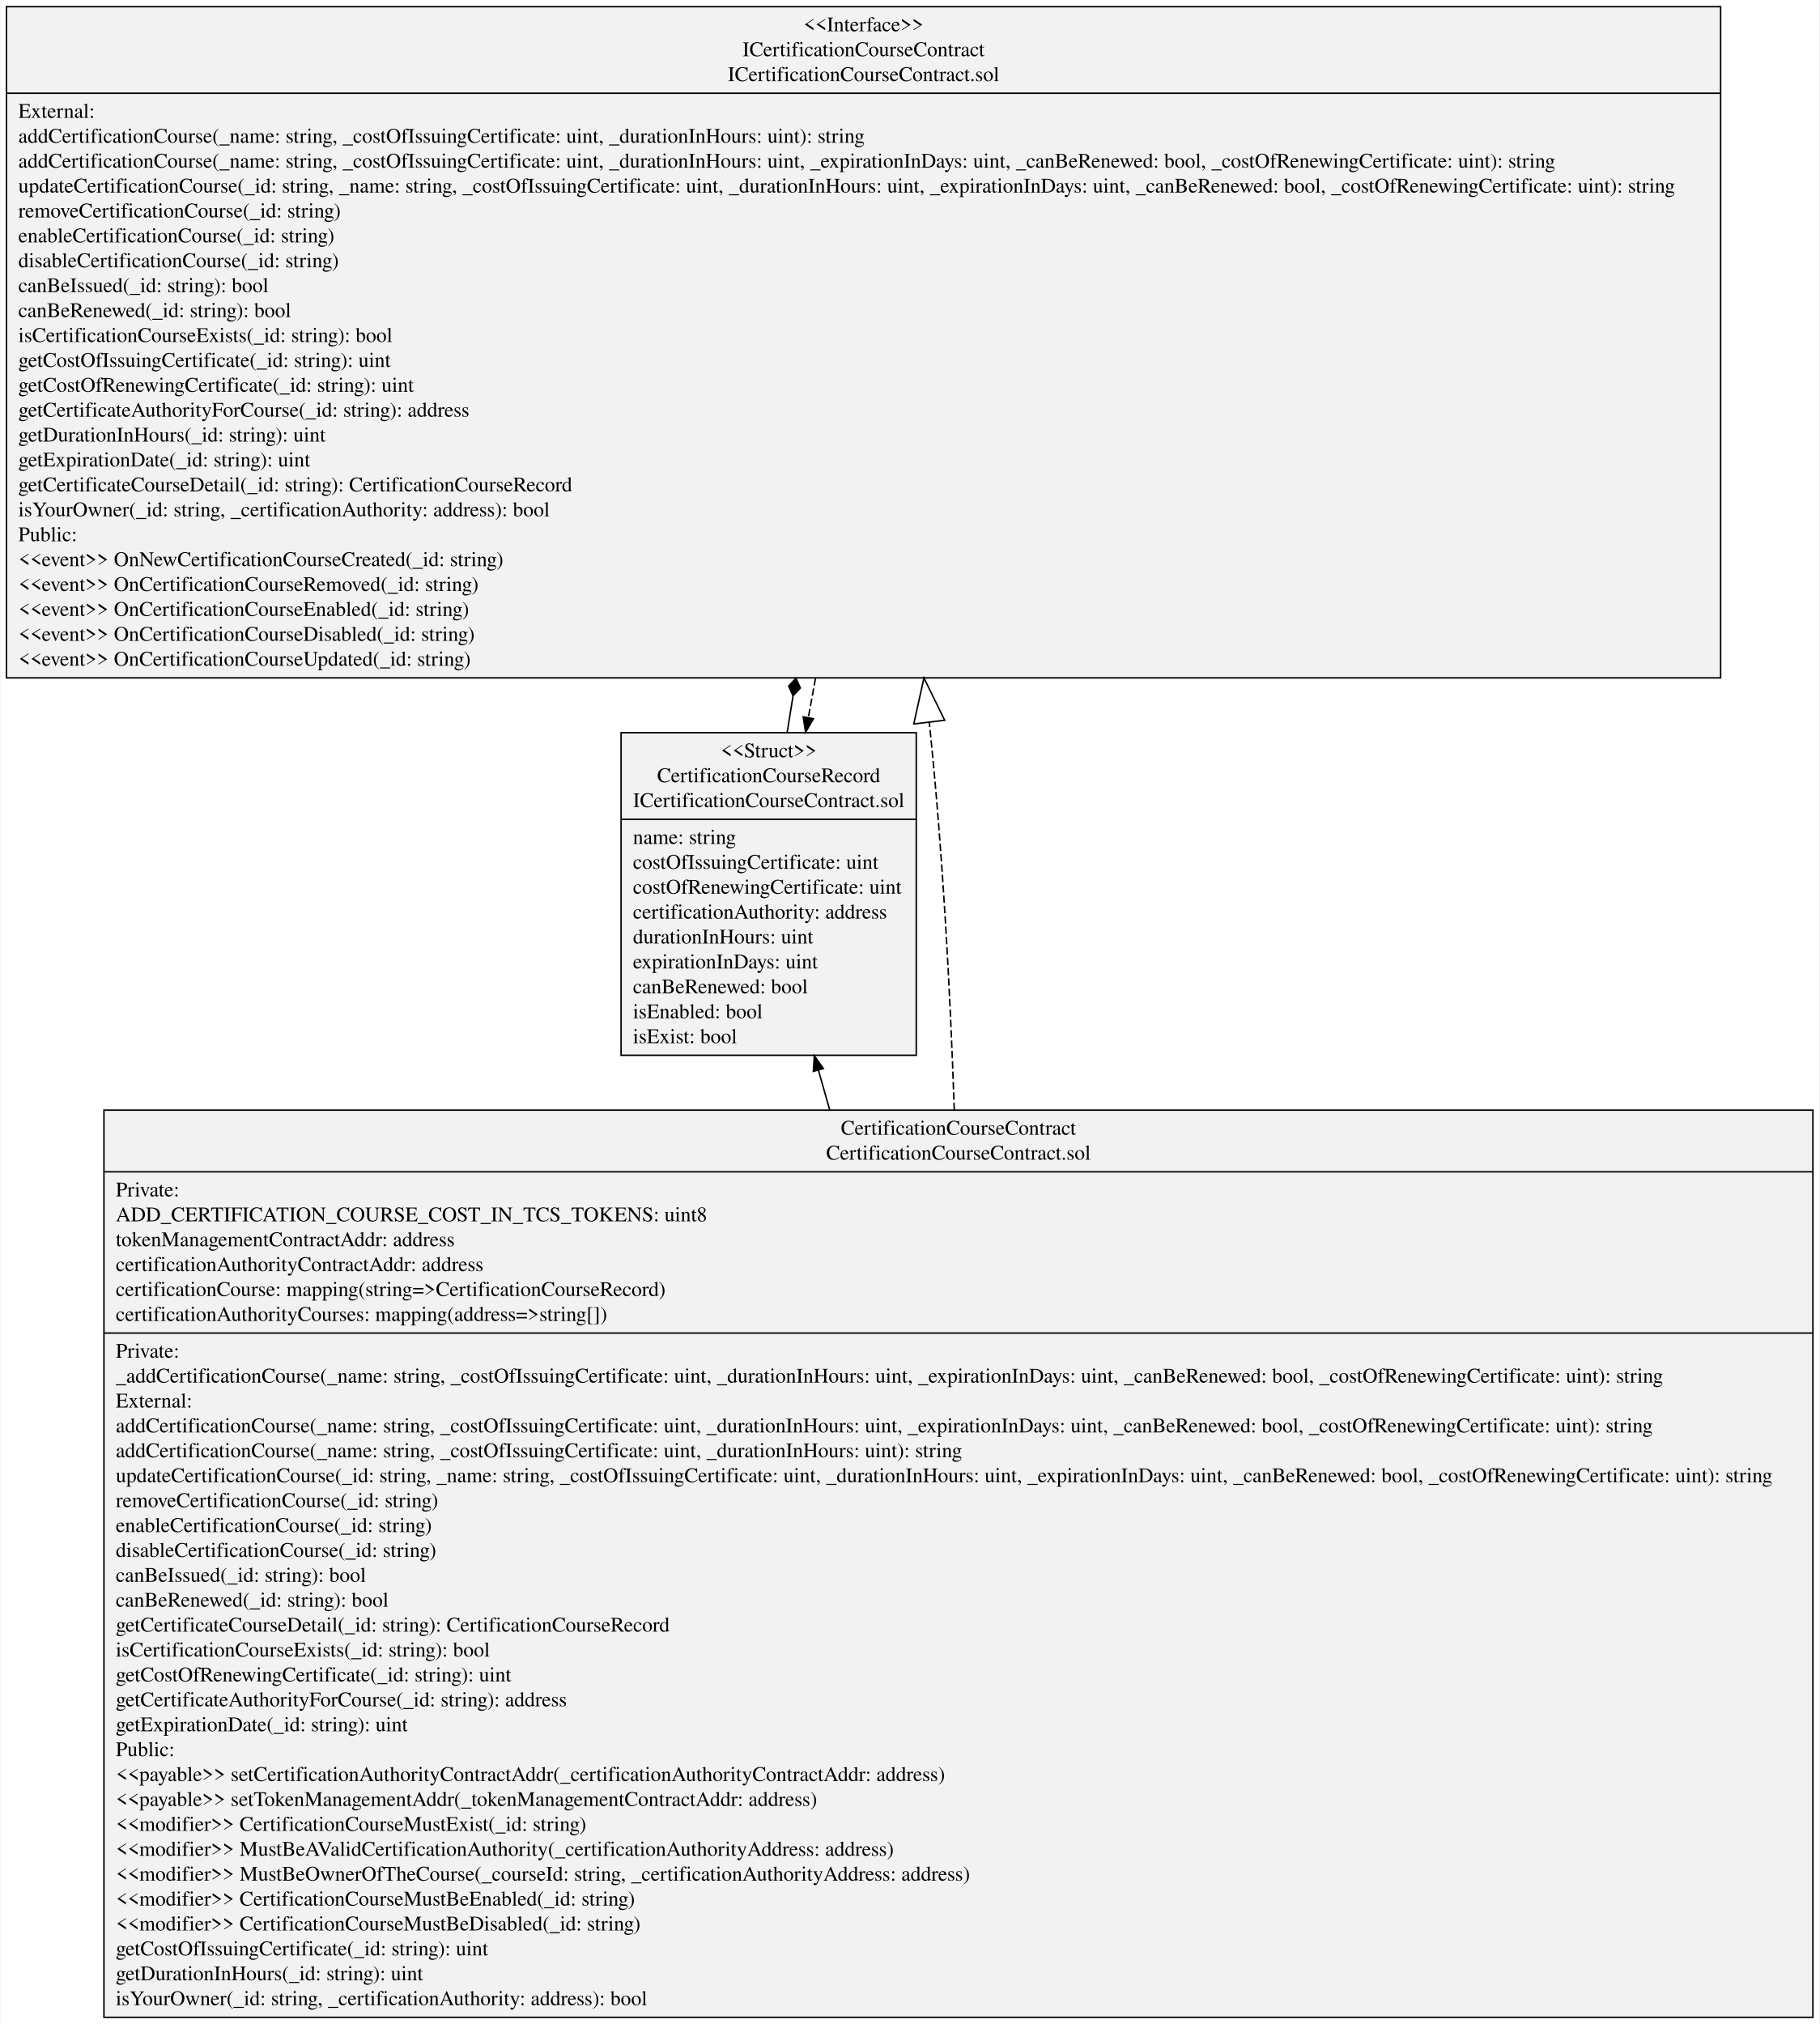
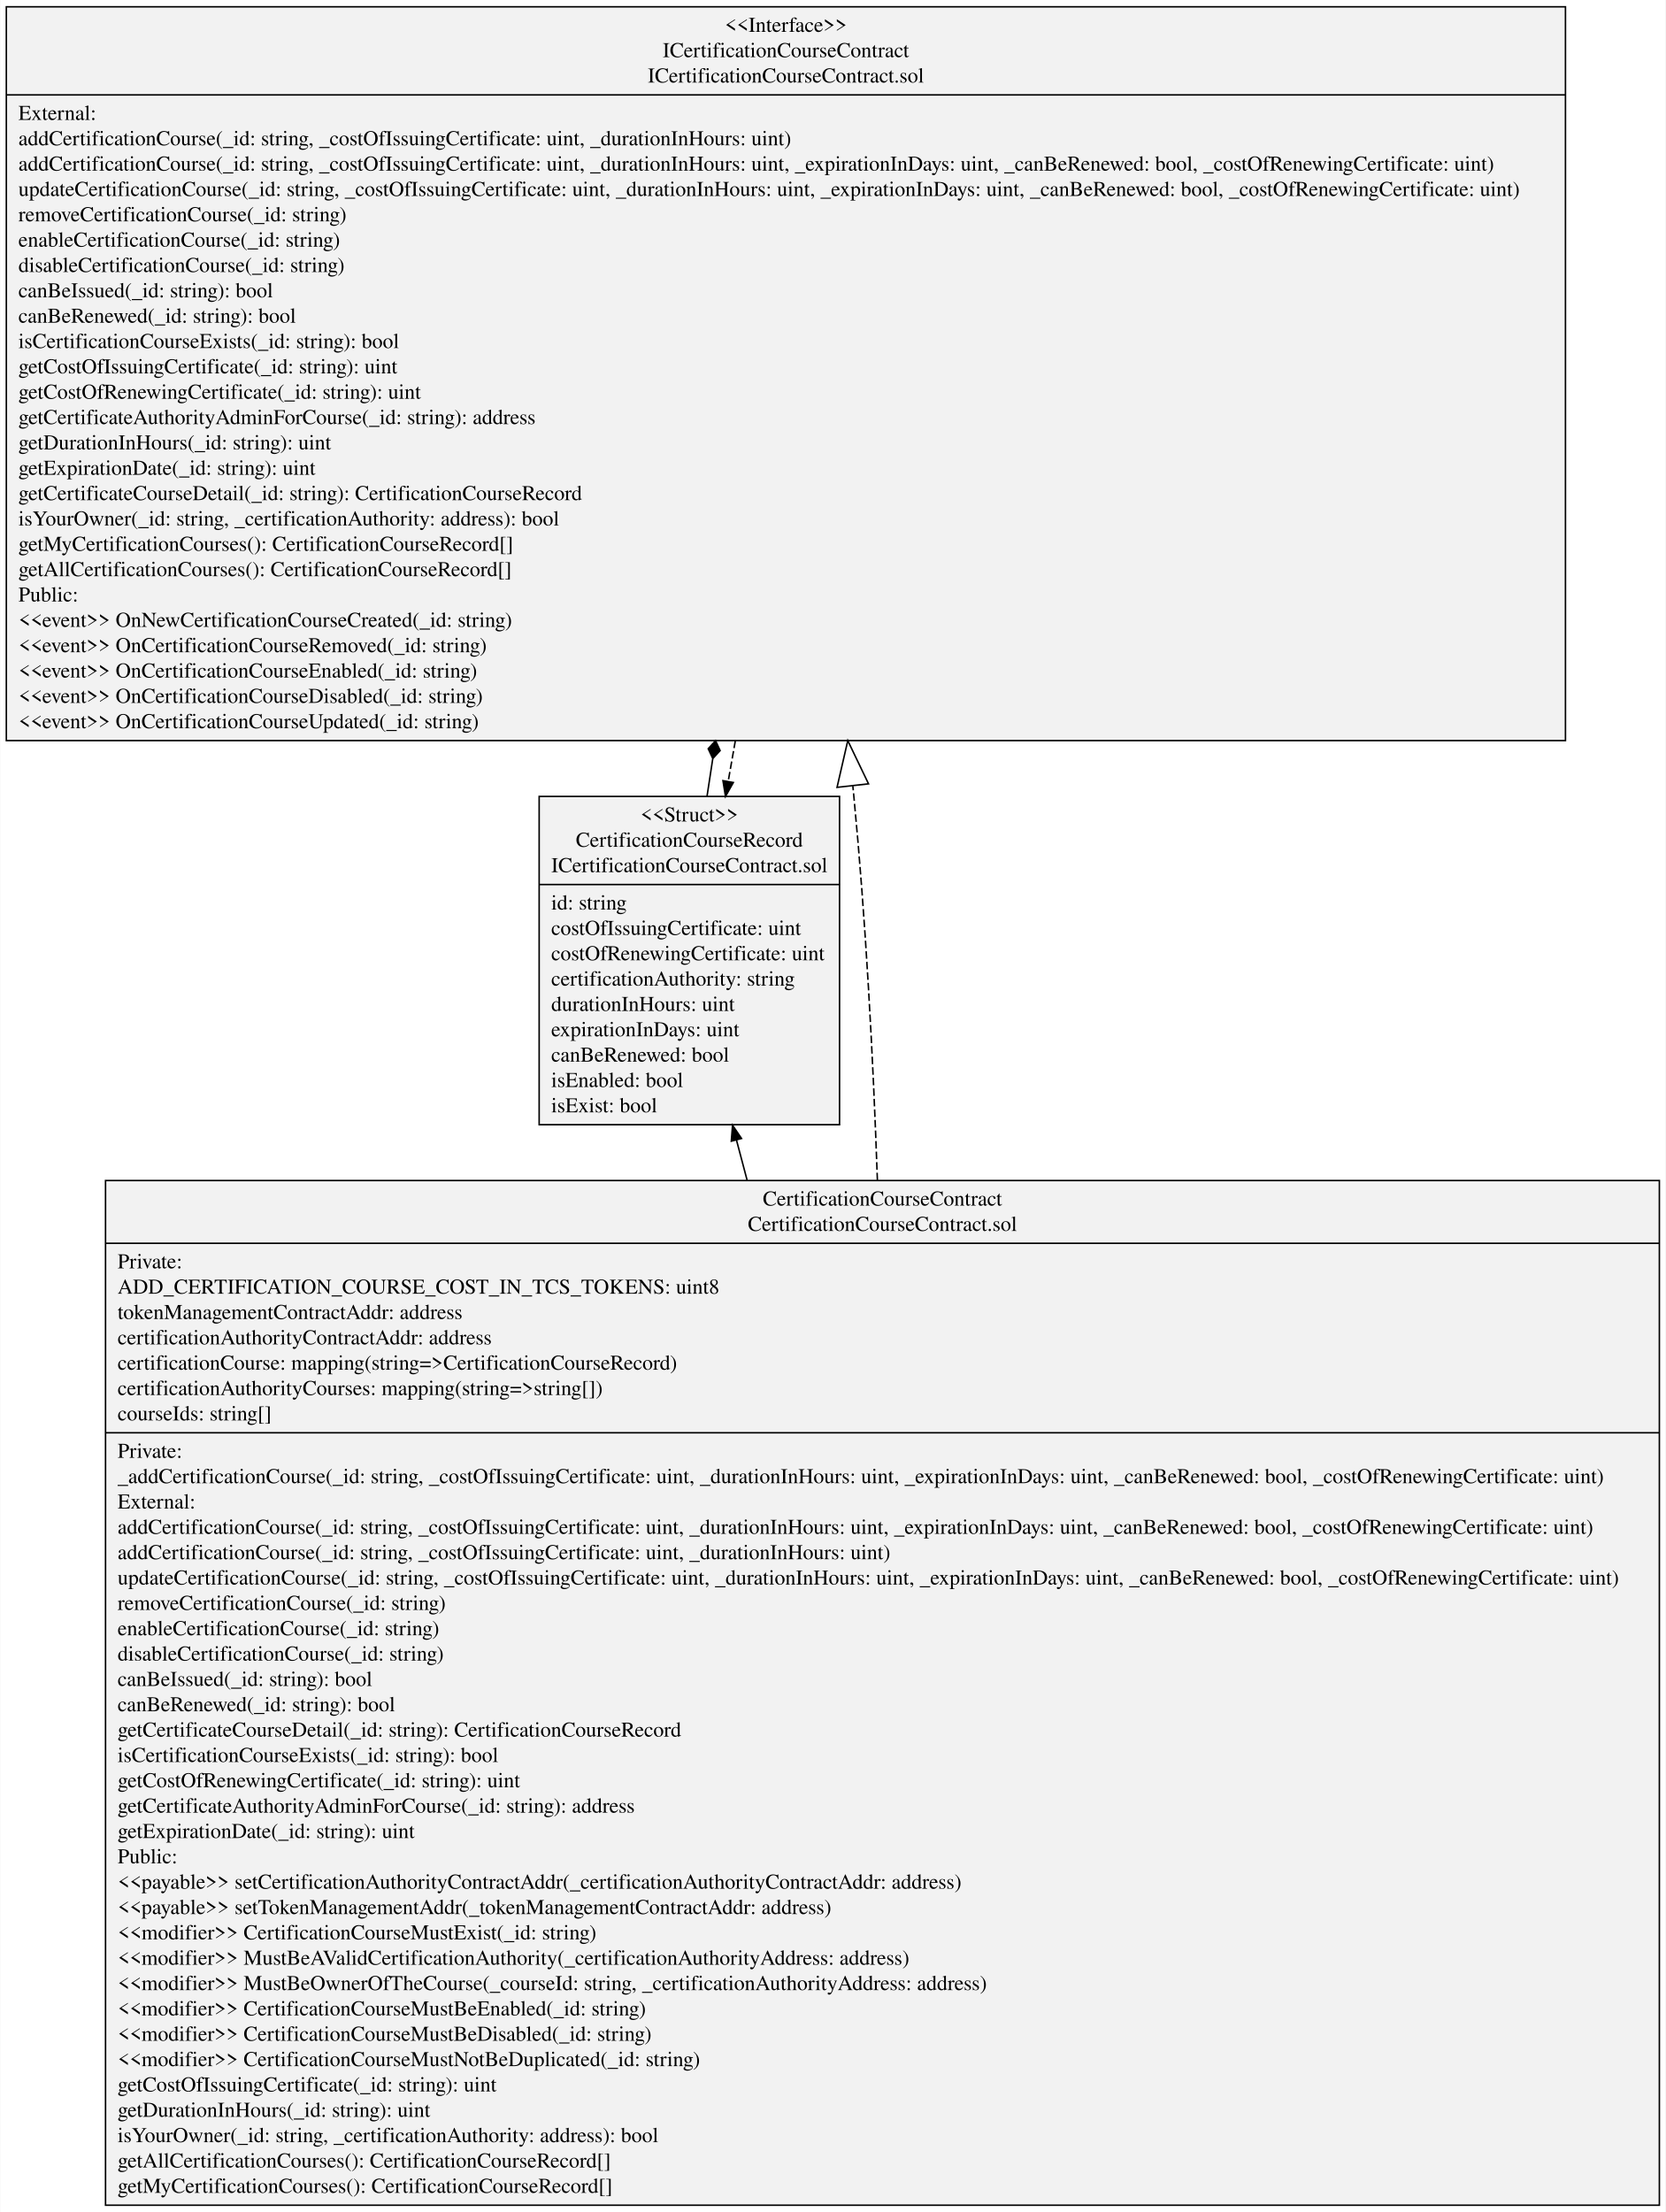
- <svg xmlns="http://www.w3.org/2000/svg" width="1227pt" height="1365pt" viewBox="0.00 0.00 1226.62 1365.40">
-   <g id="graph0" class="graph" transform="scale(1 1) rotate(0) translate(4 1361.4)">
-     <polygon fill="white" stroke="transparent" points="-4,4 -4,-1361.4 1222.62,-1361.4 1222.62,4 -4,4" />
+ <svg xmlns="http://www.w3.org/2000/svg" width="1104pt" height="1466pt" viewBox="0.00 0.00 1103.75 1466.20">
+   <g id="graph0" class="graph" transform="scale(1 1) rotate(0) translate(4 1462.2)">
+     <polygon fill="white" stroke="transparent" points="-4,4 -4,-1462.2 1099.75,-1462.2 1099.75,4 -4,4" />
    <g id="node1" class="node">
-       <polygon fill="#f2f2f2" stroke="black" points="65.75,-0.5 65.75,-612.5 1218.62,-612.5 1218.62,-0.5 65.75,-0.5" />
-       <text text-anchor="middle" x="642.19" y="-595.9" font-family="Times,serif" font-size="14.00">CertificationCourseContract</text>
-       <text text-anchor="middle" x="642.19" y="-579.1" font-family="Times,serif" font-size="14.00">CertificationCourseContract.sol</text>
-       <polyline fill="none" stroke="black" points="65.75,-570.9 1218.62,-570.9 " />
-       <text text-anchor="start" x="73.75" y="-554.3" font-family="Times,serif" font-size="14.00">Private:</text>
-       <text text-anchor="start" x="73.75" y="-537.5" font-family="Times,serif" font-size="14.00">   ADD_CERTIFICATION_COURSE_COST_IN_TCS_TOKENS: uint8</text>
-       <text text-anchor="start" x="73.75" y="-520.7" font-family="Times,serif" font-size="14.00">   tokenManagementContractAddr: address</text>
-       <text text-anchor="start" x="73.75" y="-503.9" font-family="Times,serif" font-size="14.00">   certificationAuthorityContractAddr: address</text>
-       <text text-anchor="start" x="73.75" y="-487.1" font-family="Times,serif" font-size="14.00">   certificationCourse: mapping(string=&gt;CertificationCourseRecord)</text>
-       <text text-anchor="start" x="73.75" y="-470.3" font-family="Times,serif" font-size="14.00">   certificationAuthorityCourses: mapping(address=&gt;string[])</text>
-       <polyline fill="none" stroke="black" points="65.75,-462.1 1218.62,-462.1 " />
-       <text text-anchor="start" x="73.75" y="-445.5" font-family="Times,serif" font-size="14.00">Private:</text>
-       <text text-anchor="start" x="73.75" y="-428.7" font-family="Times,serif" font-size="14.00">    _addCertificationCourse(_name: string, _costOfIssuingCertificate: uint, _durationInHours: uint, _expirationInDays: uint, _canBeRenewed: bool, _costOfRenewingCertificate: uint): string</text>
-       <text text-anchor="start" x="73.75" y="-411.9" font-family="Times,serif" font-size="14.00">External:</text>
-       <text text-anchor="start" x="73.75" y="-395.1" font-family="Times,serif" font-size="14.00">    addCertificationCourse(_name: string, _costOfIssuingCertificate: uint, _durationInHours: uint, _expirationInDays: uint, _canBeRenewed: bool, _costOfRenewingCertificate: uint): string</text>
-       <text text-anchor="start" x="73.75" y="-378.3" font-family="Times,serif" font-size="14.00">    addCertificationCourse(_name: string, _costOfIssuingCertificate: uint, _durationInHours: uint): string</text>
-       <text text-anchor="start" x="73.75" y="-361.5" font-family="Times,serif" font-size="14.00">    updateCertificationCourse(_id: string, _name: string, _costOfIssuingCertificate: uint, _durationInHours: uint, _expirationInDays: uint, _canBeRenewed: bool, _costOfRenewingCertificate: uint): string</text>
-       <text text-anchor="start" x="73.75" y="-344.7" font-family="Times,serif" font-size="14.00">    removeCertificationCourse(_id: string)</text>
-       <text text-anchor="start" x="73.75" y="-327.9" font-family="Times,serif" font-size="14.00">    enableCertificationCourse(_id: string)</text>
-       <text text-anchor="start" x="73.75" y="-311.1" font-family="Times,serif" font-size="14.00">    disableCertificationCourse(_id: string)</text>
-       <text text-anchor="start" x="73.75" y="-294.3" font-family="Times,serif" font-size="14.00">    canBeIssued(_id: string): bool</text>
-       <text text-anchor="start" x="73.75" y="-277.5" font-family="Times,serif" font-size="14.00">    canBeRenewed(_id: string): bool</text>
-       <text text-anchor="start" x="73.75" y="-260.7" font-family="Times,serif" font-size="14.00">    getCertificateCourseDetail(_id: string): CertificationCourseRecord</text>
-       <text text-anchor="start" x="73.75" y="-243.9" font-family="Times,serif" font-size="14.00">    isCertificationCourseExists(_id: string): bool</text>
-       <text text-anchor="start" x="73.75" y="-227.1" font-family="Times,serif" font-size="14.00">    getCostOfRenewingCertificate(_id: string): uint</text>
-       <text text-anchor="start" x="73.75" y="-210.3" font-family="Times,serif" font-size="14.00">    getCertificateAuthorityForCourse(_id: string): address</text>
-       <text text-anchor="start" x="73.75" y="-193.5" font-family="Times,serif" font-size="14.00">    getExpirationDate(_id: string): uint</text>
-       <text text-anchor="start" x="73.75" y="-176.7" font-family="Times,serif" font-size="14.00">Public:</text>
-       <text text-anchor="start" x="73.75" y="-159.9" font-family="Times,serif" font-size="14.00">    &lt;&lt;payable&gt;&gt; setCertificationAuthorityContractAddr(_certificationAuthorityContractAddr: address)</text>
-       <text text-anchor="start" x="73.75" y="-143.1" font-family="Times,serif" font-size="14.00">    &lt;&lt;payable&gt;&gt; setTokenManagementAddr(_tokenManagementContractAddr: address)</text>
-       <text text-anchor="start" x="73.75" y="-126.3" font-family="Times,serif" font-size="14.00">    &lt;&lt;modifier&gt;&gt; CertificationCourseMustExist(_id: string)</text>
-       <text text-anchor="start" x="73.75" y="-109.5" font-family="Times,serif" font-size="14.00">    &lt;&lt;modifier&gt;&gt; MustBeAValidCertificationAuthority(_certificationAuthorityAddress: address)</text>
-       <text text-anchor="start" x="73.75" y="-92.7" font-family="Times,serif" font-size="14.00">    &lt;&lt;modifier&gt;&gt; MustBeOwnerOfTheCourse(_courseId: string, _certificationAuthorityAddress: address)</text>
-       <text text-anchor="start" x="73.75" y="-75.9" font-family="Times,serif" font-size="14.00">    &lt;&lt;modifier&gt;&gt; CertificationCourseMustBeEnabled(_id: string)</text>
-       <text text-anchor="start" x="73.75" y="-59.1" font-family="Times,serif" font-size="14.00">    &lt;&lt;modifier&gt;&gt; CertificationCourseMustBeDisabled(_id: string)</text>
-       <text text-anchor="start" x="73.75" y="-42.3" font-family="Times,serif" font-size="14.00">    getCostOfIssuingCertificate(_id: string): uint</text>
-       <text text-anchor="start" x="73.75" y="-25.5" font-family="Times,serif" font-size="14.00">    getDurationInHours(_id: string): uint</text>
-       <text text-anchor="start" x="73.75" y="-8.7" font-family="Times,serif" font-size="14.00">    isYourOwner(_id: string, _certificationAuthority: address): bool</text>
+       <polygon fill="#f2f2f2" stroke="black" points="65.75,-0.5 65.75,-679.7 1095.75,-679.7 1095.75,-0.5 65.75,-0.5" />
+       <text text-anchor="middle" x="580.75" y="-663.1" font-family="Times,serif" font-size="14.00">CertificationCourseContract</text>
+       <text text-anchor="middle" x="580.75" y="-646.3" font-family="Times,serif" font-size="14.00">CertificationCourseContract.sol</text>
+       <polyline fill="none" stroke="black" points="65.75,-638.1 1095.75,-638.1 " />
+       <text text-anchor="start" x="73.75" y="-621.5" font-family="Times,serif" font-size="14.00">Private:</text>
+       <text text-anchor="start" x="73.75" y="-604.7" font-family="Times,serif" font-size="14.00">   ADD_CERTIFICATION_COURSE_COST_IN_TCS_TOKENS: uint8</text>
+       <text text-anchor="start" x="73.75" y="-587.9" font-family="Times,serif" font-size="14.00">   tokenManagementContractAddr: address</text>
+       <text text-anchor="start" x="73.75" y="-571.1" font-family="Times,serif" font-size="14.00">   certificationAuthorityContractAddr: address</text>
+       <text text-anchor="start" x="73.75" y="-554.3" font-family="Times,serif" font-size="14.00">   certificationCourse: mapping(string=&gt;CertificationCourseRecord)</text>
+       <text text-anchor="start" x="73.75" y="-537.5" font-family="Times,serif" font-size="14.00">   certificationAuthorityCourses: mapping(string=&gt;string[])</text>
+       <text text-anchor="start" x="73.75" y="-520.7" font-family="Times,serif" font-size="14.00">   courseIds: string[]</text>
+       <polyline fill="none" stroke="black" points="65.75,-512.5 1095.75,-512.5 " />
+       <text text-anchor="start" x="73.75" y="-495.9" font-family="Times,serif" font-size="14.00">Private:</text>
+       <text text-anchor="start" x="73.75" y="-479.1" font-family="Times,serif" font-size="14.00">    _addCertificationCourse(_id: string, _costOfIssuingCertificate: uint, _durationInHours: uint, _expirationInDays: uint, _canBeRenewed: bool, _costOfRenewingCertificate: uint)</text>
+       <text text-anchor="start" x="73.75" y="-462.3" font-family="Times,serif" font-size="14.00">External:</text>
+       <text text-anchor="start" x="73.75" y="-445.5" font-family="Times,serif" font-size="14.00">    addCertificationCourse(_id: string, _costOfIssuingCertificate: uint, _durationInHours: uint, _expirationInDays: uint, _canBeRenewed: bool, _costOfRenewingCertificate: uint)</text>
+       <text text-anchor="start" x="73.75" y="-428.7" font-family="Times,serif" font-size="14.00">    addCertificationCourse(_id: string, _costOfIssuingCertificate: uint, _durationInHours: uint)</text>
+       <text text-anchor="start" x="73.75" y="-411.9" font-family="Times,serif" font-size="14.00">    updateCertificationCourse(_id: string, _costOfIssuingCertificate: uint, _durationInHours: uint, _expirationInDays: uint, _canBeRenewed: bool, _costOfRenewingCertificate: uint)</text>
+       <text text-anchor="start" x="73.75" y="-395.1" font-family="Times,serif" font-size="14.00">    removeCertificationCourse(_id: string)</text>
+       <text text-anchor="start" x="73.75" y="-378.3" font-family="Times,serif" font-size="14.00">    enableCertificationCourse(_id: string)</text>
+       <text text-anchor="start" x="73.75" y="-361.5" font-family="Times,serif" font-size="14.00">    disableCertificationCourse(_id: string)</text>
+       <text text-anchor="start" x="73.75" y="-344.7" font-family="Times,serif" font-size="14.00">    canBeIssued(_id: string): bool</text>
+       <text text-anchor="start" x="73.75" y="-327.9" font-family="Times,serif" font-size="14.00">    canBeRenewed(_id: string): bool</text>
+       <text text-anchor="start" x="73.75" y="-311.1" font-family="Times,serif" font-size="14.00">    getCertificateCourseDetail(_id: string): CertificationCourseRecord</text>
+       <text text-anchor="start" x="73.75" y="-294.3" font-family="Times,serif" font-size="14.00">    isCertificationCourseExists(_id: string): bool</text>
+       <text text-anchor="start" x="73.75" y="-277.5" font-family="Times,serif" font-size="14.00">    getCostOfRenewingCertificate(_id: string): uint</text>
+       <text text-anchor="start" x="73.75" y="-260.7" font-family="Times,serif" font-size="14.00">    getCertificateAuthorityAdminForCourse(_id: string): address</text>
+       <text text-anchor="start" x="73.75" y="-243.9" font-family="Times,serif" font-size="14.00">    getExpirationDate(_id: string): uint</text>
+       <text text-anchor="start" x="73.75" y="-227.1" font-family="Times,serif" font-size="14.00">Public:</text>
+       <text text-anchor="start" x="73.75" y="-210.3" font-family="Times,serif" font-size="14.00">    &lt;&lt;payable&gt;&gt; setCertificationAuthorityContractAddr(_certificationAuthorityContractAddr: address)</text>
+       <text text-anchor="start" x="73.75" y="-193.5" font-family="Times,serif" font-size="14.00">    &lt;&lt;payable&gt;&gt; setTokenManagementAddr(_tokenManagementContractAddr: address)</text>
+       <text text-anchor="start" x="73.75" y="-176.7" font-family="Times,serif" font-size="14.00">    &lt;&lt;modifier&gt;&gt; CertificationCourseMustExist(_id: string)</text>
+       <text text-anchor="start" x="73.75" y="-159.9" font-family="Times,serif" font-size="14.00">    &lt;&lt;modifier&gt;&gt; MustBeAValidCertificationAuthority(_certificationAuthorityAddress: address)</text>
+       <text text-anchor="start" x="73.75" y="-143.1" font-family="Times,serif" font-size="14.00">    &lt;&lt;modifier&gt;&gt; MustBeOwnerOfTheCourse(_courseId: string, _certificationAuthorityAddress: address)</text>
+       <text text-anchor="start" x="73.75" y="-126.3" font-family="Times,serif" font-size="14.00">    &lt;&lt;modifier&gt;&gt; CertificationCourseMustBeEnabled(_id: string)</text>
+       <text text-anchor="start" x="73.75" y="-109.5" font-family="Times,serif" font-size="14.00">    &lt;&lt;modifier&gt;&gt; CertificationCourseMustBeDisabled(_id: string)</text>
+       <text text-anchor="start" x="73.75" y="-92.7" font-family="Times,serif" font-size="14.00">    &lt;&lt;modifier&gt;&gt; CertificationCourseMustNotBeDuplicated(_id: string)</text>
+       <text text-anchor="start" x="73.75" y="-75.9" font-family="Times,serif" font-size="14.00">    getCostOfIssuingCertificate(_id: string): uint</text>
+       <text text-anchor="start" x="73.75" y="-59.1" font-family="Times,serif" font-size="14.00">    getDurationInHours(_id: string): uint</text>
+       <text text-anchor="start" x="73.75" y="-42.3" font-family="Times,serif" font-size="14.00">    isYourOwner(_id: string, _certificationAuthority: address): bool</text>
+       <text text-anchor="start" x="73.75" y="-25.5" font-family="Times,serif" font-size="14.00">    getAllCertificationCourses(): CertificationCourseRecord[]</text>
+       <text text-anchor="start" x="73.75" y="-8.7" font-family="Times,serif" font-size="14.00">    getMyCertificationCourses(): CertificationCourseRecord[]</text>
    </g>
    <g id="node2" class="node">
-       <polygon fill="#f2f2f2" stroke="black" points="414.62,-649.5 414.62,-867.1 613.75,-867.1 613.75,-649.5 414.62,-649.5" />
-       <text text-anchor="middle" x="514.19" y="-850.5" font-family="Times,serif" font-size="14.00">&lt;&lt;Struct&gt;&gt;</text>
-       <text text-anchor="middle" x="514.19" y="-833.7" font-family="Times,serif" font-size="14.00">CertificationCourseRecord</text>
-       <text text-anchor="middle" x="514.19" y="-816.9" font-family="Times,serif" font-size="14.00">ICertificationCourseContract.sol</text>
-       <polyline fill="none" stroke="black" points="414.62,-808.7 613.75,-808.7 " />
-       <text text-anchor="start" x="422.62" y="-792.1" font-family="Times,serif" font-size="14.00">name: string</text>
-       <text text-anchor="start" x="422.62" y="-775.3" font-family="Times,serif" font-size="14.00">costOfIssuingCertificate: uint</text>
-       <text text-anchor="start" x="422.62" y="-758.5" font-family="Times,serif" font-size="14.00">costOfRenewingCertificate: uint</text>
-       <text text-anchor="start" x="422.62" y="-741.7" font-family="Times,serif" font-size="14.00">certificationAuthority: address</text>
-       <text text-anchor="start" x="422.62" y="-724.9" font-family="Times,serif" font-size="14.00">durationInHours: uint</text>
-       <text text-anchor="start" x="422.62" y="-708.1" font-family="Times,serif" font-size="14.00">expirationInDays: uint</text>
-       <text text-anchor="start" x="422.62" y="-691.3" font-family="Times,serif" font-size="14.00">canBeRenewed: bool</text>
-       <text text-anchor="start" x="422.62" y="-674.5" font-family="Times,serif" font-size="14.00">isEnabled: bool</text>
-       <text text-anchor="start" x="422.62" y="-657.7" font-family="Times,serif" font-size="14.00">isExist: bool</text>
+       <polygon fill="#f2f2f2" stroke="black" points="353.19,-716.7 353.19,-934.3 552.31,-934.3 552.31,-716.7 353.19,-716.7" />
+       <text text-anchor="middle" x="452.75" y="-917.7" font-family="Times,serif" font-size="14.00">&lt;&lt;Struct&gt;&gt;</text>
+       <text text-anchor="middle" x="452.75" y="-900.9" font-family="Times,serif" font-size="14.00">CertificationCourseRecord</text>
+       <text text-anchor="middle" x="452.75" y="-884.1" font-family="Times,serif" font-size="14.00">ICertificationCourseContract.sol</text>
+       <polyline fill="none" stroke="black" points="353.19,-875.9 552.31,-875.9 " />
+       <text text-anchor="start" x="361.19" y="-859.3" font-family="Times,serif" font-size="14.00">id: string</text>
+       <text text-anchor="start" x="361.19" y="-842.5" font-family="Times,serif" font-size="14.00">costOfIssuingCertificate: uint</text>
+       <text text-anchor="start" x="361.19" y="-825.7" font-family="Times,serif" font-size="14.00">costOfRenewingCertificate: uint</text>
+       <text text-anchor="start" x="361.19" y="-808.9" font-family="Times,serif" font-size="14.00">certificationAuthority: string</text>
+       <text text-anchor="start" x="361.19" y="-792.1" font-family="Times,serif" font-size="14.00">durationInHours: uint</text>
+       <text text-anchor="start" x="361.19" y="-775.3" font-family="Times,serif" font-size="14.00">expirationInDays: uint</text>
+       <text text-anchor="start" x="361.19" y="-758.5" font-family="Times,serif" font-size="14.00">canBeRenewed: bool</text>
+       <text text-anchor="start" x="361.19" y="-741.7" font-family="Times,serif" font-size="14.00">isEnabled: bool</text>
+       <text text-anchor="start" x="361.19" y="-724.9" font-family="Times,serif" font-size="14.00">isExist: bool</text>
    </g>
    <g id="edge2" class="edge">
-       <path fill="none" stroke="black" d="M555.39,-612.5C552.77,-621.73 550.2,-630.74 547.72,-639.47" />
-       <polygon fill="black" stroke="black" points="544.32,-638.63 544.95,-649.21 551.05,-640.55 544.32,-638.63" />
+       <path fill="none" stroke="black" d="M491.07,-679.79C488.63,-689 486.25,-697.98 483.95,-706.66" />
+       <polygon fill="black" stroke="black" points="480.56,-705.78 481.39,-716.34 487.33,-707.57 480.56,-705.78" />
    </g>
    <g id="node3" class="node">
-       <polygon fill="#f2f2f2" stroke="black" points="0,-904.1 0,-1356.9 1156.37,-1356.9 1156.37,-904.1 0,-904.1" />
-       <text text-anchor="middle" x="578.19" y="-1340.3" font-family="Times,serif" font-size="14.00">&lt;&lt;Interface&gt;&gt;</text>
-       <text text-anchor="middle" x="578.19" y="-1323.5" font-family="Times,serif" font-size="14.00">ICertificationCourseContract</text>
-       <text text-anchor="middle" x="578.19" y="-1306.7" font-family="Times,serif" font-size="14.00">ICertificationCourseContract.sol</text>
-       <polyline fill="none" stroke="black" points="0,-1298.5 1156.37,-1298.5 " />
-       <text text-anchor="start" x="8" y="-1281.9" font-family="Times,serif" font-size="14.00">External:</text>
-       <text text-anchor="start" x="8" y="-1265.1" font-family="Times,serif" font-size="14.00">     addCertificationCourse(_name: string, _costOfIssuingCertificate: uint, _durationInHours: uint): string</text>
-       <text text-anchor="start" x="8" y="-1248.3" font-family="Times,serif" font-size="14.00">     addCertificationCourse(_name: string, _costOfIssuingCertificate: uint, _durationInHours: uint, _expirationInDays: uint, _canBeRenewed: bool, _costOfRenewingCertificate: uint): string</text>
-       <text text-anchor="start" x="8" y="-1231.5" font-family="Times,serif" font-size="14.00">     updateCertificationCourse(_id: string, _name: string, _costOfIssuingCertificate: uint, _durationInHours: uint, _expirationInDays: uint, _canBeRenewed: bool, _costOfRenewingCertificate: uint): string</text>
-       <text text-anchor="start" x="8" y="-1214.7" font-family="Times,serif" font-size="14.00">     removeCertificationCourse(_id: string)</text>
-       <text text-anchor="start" x="8" y="-1197.9" font-family="Times,serif" font-size="14.00">     enableCertificationCourse(_id: string)</text>
-       <text text-anchor="start" x="8" y="-1181.1" font-family="Times,serif" font-size="14.00">     disableCertificationCourse(_id: string)</text>
-       <text text-anchor="start" x="8" y="-1164.3" font-family="Times,serif" font-size="14.00">     canBeIssued(_id: string): bool</text>
-       <text text-anchor="start" x="8" y="-1147.5" font-family="Times,serif" font-size="14.00">     canBeRenewed(_id: string): bool</text>
-       <text text-anchor="start" x="8" y="-1130.7" font-family="Times,serif" font-size="14.00">     isCertificationCourseExists(_id: string): bool</text>
-       <text text-anchor="start" x="8" y="-1113.9" font-family="Times,serif" font-size="14.00">     getCostOfIssuingCertificate(_id: string): uint</text>
-       <text text-anchor="start" x="8" y="-1097.1" font-family="Times,serif" font-size="14.00">     getCostOfRenewingCertificate(_id: string): uint</text>
-       <text text-anchor="start" x="8" y="-1080.3" font-family="Times,serif" font-size="14.00">     getCertificateAuthorityForCourse(_id: string): address</text>
-       <text text-anchor="start" x="8" y="-1063.5" font-family="Times,serif" font-size="14.00">     getDurationInHours(_id: string): uint</text>
-       <text text-anchor="start" x="8" y="-1046.7" font-family="Times,serif" font-size="14.00">     getExpirationDate(_id: string): uint</text>
-       <text text-anchor="start" x="8" y="-1029.9" font-family="Times,serif" font-size="14.00">     getCertificateCourseDetail(_id: string): CertificationCourseRecord</text>
-       <text text-anchor="start" x="8" y="-1013.1" font-family="Times,serif" font-size="14.00">     isYourOwner(_id: string, _certificationAuthority: address): bool</text>
-       <text text-anchor="start" x="8" y="-996.3" font-family="Times,serif" font-size="14.00">Public:</text>
-       <text text-anchor="start" x="8" y="-979.5" font-family="Times,serif" font-size="14.00">    &lt;&lt;event&gt;&gt; OnNewCertificationCourseCreated(_id: string)</text>
-       <text text-anchor="start" x="8" y="-962.7" font-family="Times,serif" font-size="14.00">    &lt;&lt;event&gt;&gt; OnCertificationCourseRemoved(_id: string)</text>
-       <text text-anchor="start" x="8" y="-945.9" font-family="Times,serif" font-size="14.00">    &lt;&lt;event&gt;&gt; OnCertificationCourseEnabled(_id: string)</text>
-       <text text-anchor="start" x="8" y="-929.1" font-family="Times,serif" font-size="14.00">    &lt;&lt;event&gt;&gt; OnCertificationCourseDisabled(_id: string)</text>
-       <text text-anchor="start" x="8" y="-912.3" font-family="Times,serif" font-size="14.00">    &lt;&lt;event&gt;&gt; OnCertificationCourseUpdated(_id: string)</text>
+       <polygon fill="#f2f2f2" stroke="black" points="0,-971.3 0,-1457.7 1033.5,-1457.7 1033.5,-971.3 0,-971.3" />
+       <text text-anchor="middle" x="516.75" y="-1441.1" font-family="Times,serif" font-size="14.00">&lt;&lt;Interface&gt;&gt;</text>
+       <text text-anchor="middle" x="516.75" y="-1424.3" font-family="Times,serif" font-size="14.00">ICertificationCourseContract</text>
+       <text text-anchor="middle" x="516.75" y="-1407.5" font-family="Times,serif" font-size="14.00">ICertificationCourseContract.sol</text>
+       <polyline fill="none" stroke="black" points="0,-1399.3 1033.5,-1399.3 " />
+       <text text-anchor="start" x="8" y="-1382.7" font-family="Times,serif" font-size="14.00">External:</text>
+       <text text-anchor="start" x="8" y="-1365.9" font-family="Times,serif" font-size="14.00">     addCertificationCourse(_id: string, _costOfIssuingCertificate: uint, _durationInHours: uint)</text>
+       <text text-anchor="start" x="8" y="-1349.1" font-family="Times,serif" font-size="14.00">     addCertificationCourse(_id: string, _costOfIssuingCertificate: uint, _durationInHours: uint, _expirationInDays: uint, _canBeRenewed: bool, _costOfRenewingCertificate: uint)</text>
+       <text text-anchor="start" x="8" y="-1332.3" font-family="Times,serif" font-size="14.00">     updateCertificationCourse(_id: string, _costOfIssuingCertificate: uint, _durationInHours: uint, _expirationInDays: uint, _canBeRenewed: bool, _costOfRenewingCertificate: uint)</text>
+       <text text-anchor="start" x="8" y="-1315.5" font-family="Times,serif" font-size="14.00">     removeCertificationCourse(_id: string)</text>
+       <text text-anchor="start" x="8" y="-1298.7" font-family="Times,serif" font-size="14.00">     enableCertificationCourse(_id: string)</text>
+       <text text-anchor="start" x="8" y="-1281.9" font-family="Times,serif" font-size="14.00">     disableCertificationCourse(_id: string)</text>
+       <text text-anchor="start" x="8" y="-1265.1" font-family="Times,serif" font-size="14.00">     canBeIssued(_id: string): bool</text>
+       <text text-anchor="start" x="8" y="-1248.3" font-family="Times,serif" font-size="14.00">     canBeRenewed(_id: string): bool</text>
+       <text text-anchor="start" x="8" y="-1231.5" font-family="Times,serif" font-size="14.00">     isCertificationCourseExists(_id: string): bool</text>
+       <text text-anchor="start" x="8" y="-1214.7" font-family="Times,serif" font-size="14.00">     getCostOfIssuingCertificate(_id: string): uint</text>
+       <text text-anchor="start" x="8" y="-1197.9" font-family="Times,serif" font-size="14.00">     getCostOfRenewingCertificate(_id: string): uint</text>
+       <text text-anchor="start" x="8" y="-1181.1" font-family="Times,serif" font-size="14.00">     getCertificateAuthorityAdminForCourse(_id: string): address</text>
+       <text text-anchor="start" x="8" y="-1164.3" font-family="Times,serif" font-size="14.00">     getDurationInHours(_id: string): uint</text>
+       <text text-anchor="start" x="8" y="-1147.5" font-family="Times,serif" font-size="14.00">     getExpirationDate(_id: string): uint</text>
+       <text text-anchor="start" x="8" y="-1130.7" font-family="Times,serif" font-size="14.00">     getCertificateCourseDetail(_id: string): CertificationCourseRecord</text>
+       <text text-anchor="start" x="8" y="-1113.9" font-family="Times,serif" font-size="14.00">     isYourOwner(_id: string, _certificationAuthority: address): bool</text>
+       <text text-anchor="start" x="8" y="-1097.1" font-family="Times,serif" font-size="14.00">     getMyCertificationCourses(): CertificationCourseRecord[]</text>
+       <text text-anchor="start" x="8" y="-1080.3" font-family="Times,serif" font-size="14.00">     getAllCertificationCourses(): CertificationCourseRecord[]</text>
+       <text text-anchor="start" x="8" y="-1063.5" font-family="Times,serif" font-size="14.00">Public:</text>
+       <text text-anchor="start" x="8" y="-1046.7" font-family="Times,serif" font-size="14.00">    &lt;&lt;event&gt;&gt; OnNewCertificationCourseCreated(_id: string)</text>
+       <text text-anchor="start" x="8" y="-1029.9" font-family="Times,serif" font-size="14.00">    &lt;&lt;event&gt;&gt; OnCertificationCourseRemoved(_id: string)</text>
+       <text text-anchor="start" x="8" y="-1013.1" font-family="Times,serif" font-size="14.00">    &lt;&lt;event&gt;&gt; OnCertificationCourseEnabled(_id: string)</text>
+       <text text-anchor="start" x="8" y="-996.3" font-family="Times,serif" font-size="14.00">    &lt;&lt;event&gt;&gt; OnCertificationCourseDisabled(_id: string)</text>
+       <text text-anchor="start" x="8" y="-979.5" font-family="Times,serif" font-size="14.00">    &lt;&lt;event&gt;&gt; OnCertificationCourseUpdated(_id: string)</text>
    </g>
    <g id="edge1" class="edge">
-       <path fill="none" stroke="black" stroke-dasharray="5,2" d="M639.38,-612.51C636.56,-695.42 631.63,-785.09 623.19,-867.6 622.97,-869.74 622.74,-871.9 622.51,-874.06" />
-       <polygon fill="none" stroke="black" points="612.06,-873.02 618.93,-904.05 632.91,-875.51 612.06,-873.02" />
+       <path fill="none" stroke="black" stroke-dasharray="5,2" d="M577.4,-679.88C574.51,-763.35 569.68,-852.42 561.75,-934.8 561.54,-936.95 561.33,-939.1 561.11,-941.27" />
+       <polygon fill="none" stroke="black" points="550.65,-940.31 557.77,-971.29 571.52,-942.64 550.65,-940.31" />
    </g>
    <g id="edge3" class="edge">
-       <path fill="none" stroke="black" d="M526.67,-867.37C527.93,-875.35 529.25,-883.56 530.61,-891.93" />
-       <polygon fill="black" stroke="black" points="530.62,-892.01 535.55,-897.28 532.57,-903.85 527.65,-898.58 530.62,-892.01" />
+       <path fill="none" stroke="black" d="M464.45,-934.3C465.66,-942.36 466.92,-950.66 468.24,-959.14" />
+       <polygon fill="black" stroke="black" points="468.28,-959.38 473.15,-964.69 470.13,-971.24 465.25,-965.93 468.28,-959.38" />
    </g>
    <g id="edge4" class="edge">
-       <path fill="none" stroke="black" stroke-dasharray="5,2" d="M545.78,-903.85C544.16,-894.87 542.54,-886.02 540.94,-877.39" />
-       <polygon fill="black" stroke="black" points="544.35,-876.56 539.07,-867.37 537.47,-877.84 544.35,-876.56" />
+       <path fill="none" stroke="black" stroke-dasharray="5,2" d="M483.24,-971.24C481.66,-962.12 480.08,-953.15 478.52,-944.42" />
+       <polygon fill="black" stroke="black" points="481.91,-943.52 476.7,-934.3 475.02,-944.76 481.91,-943.52" />
    </g>
  </g>
</svg>
